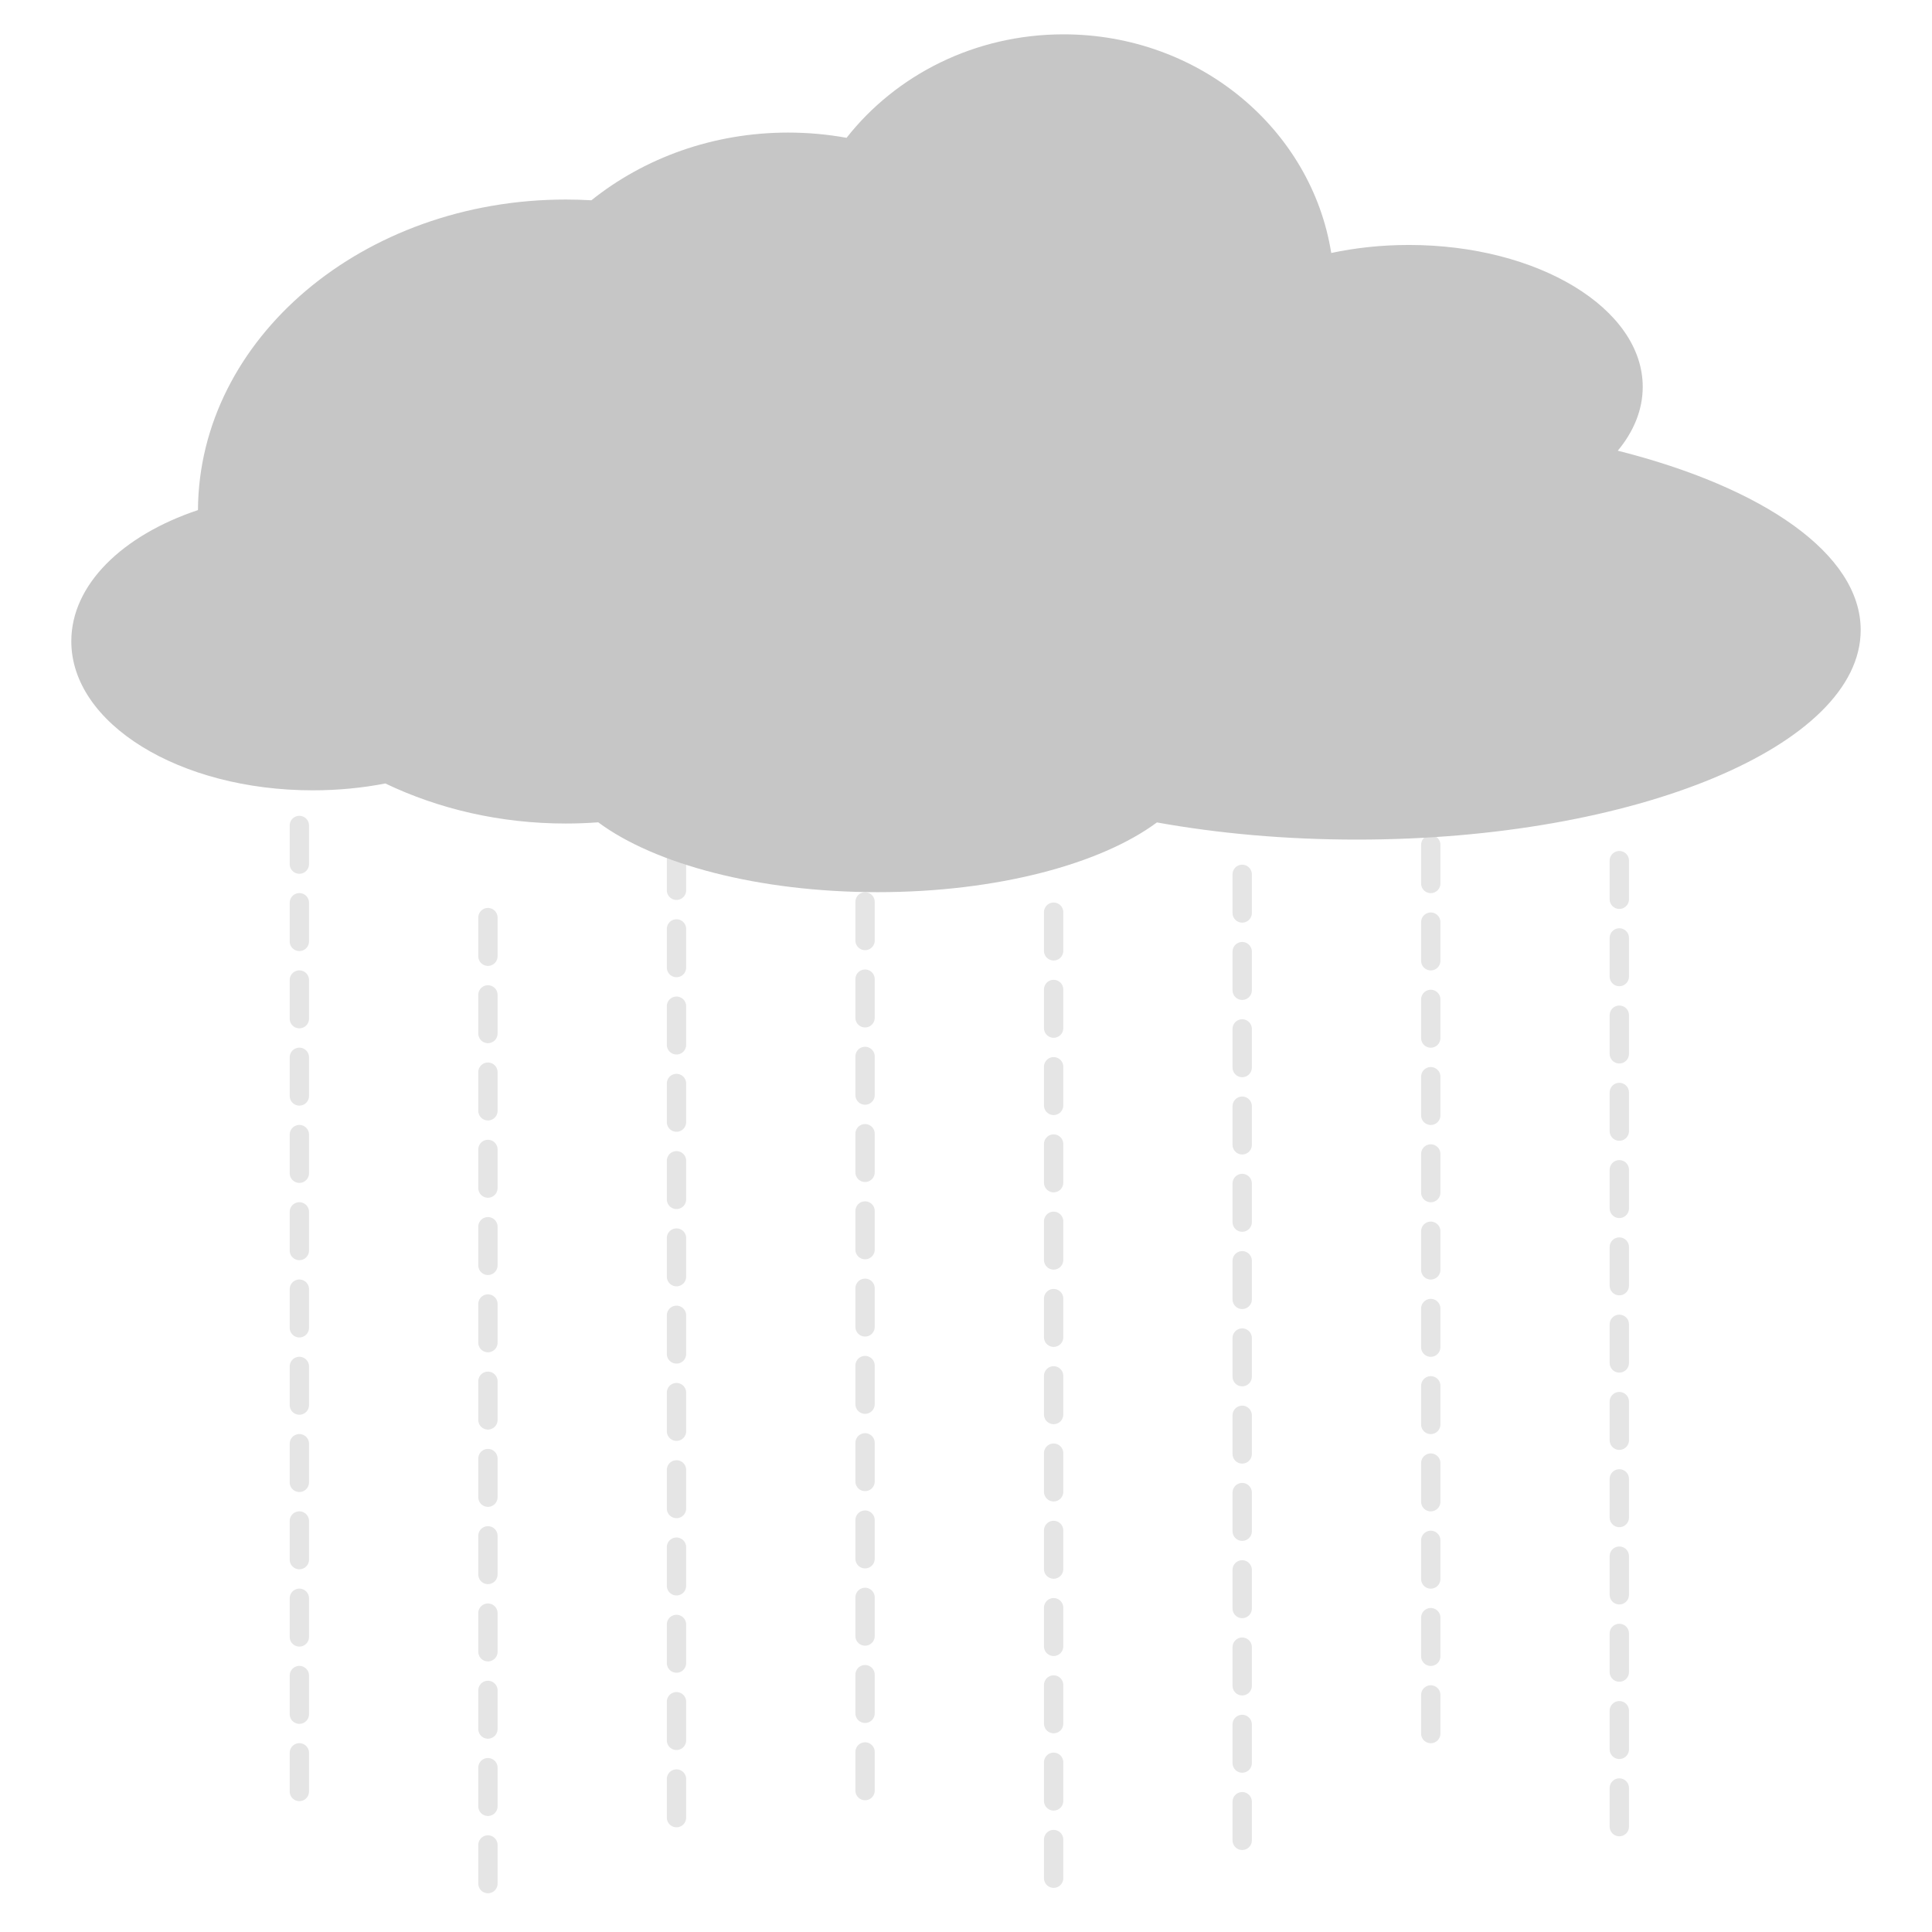
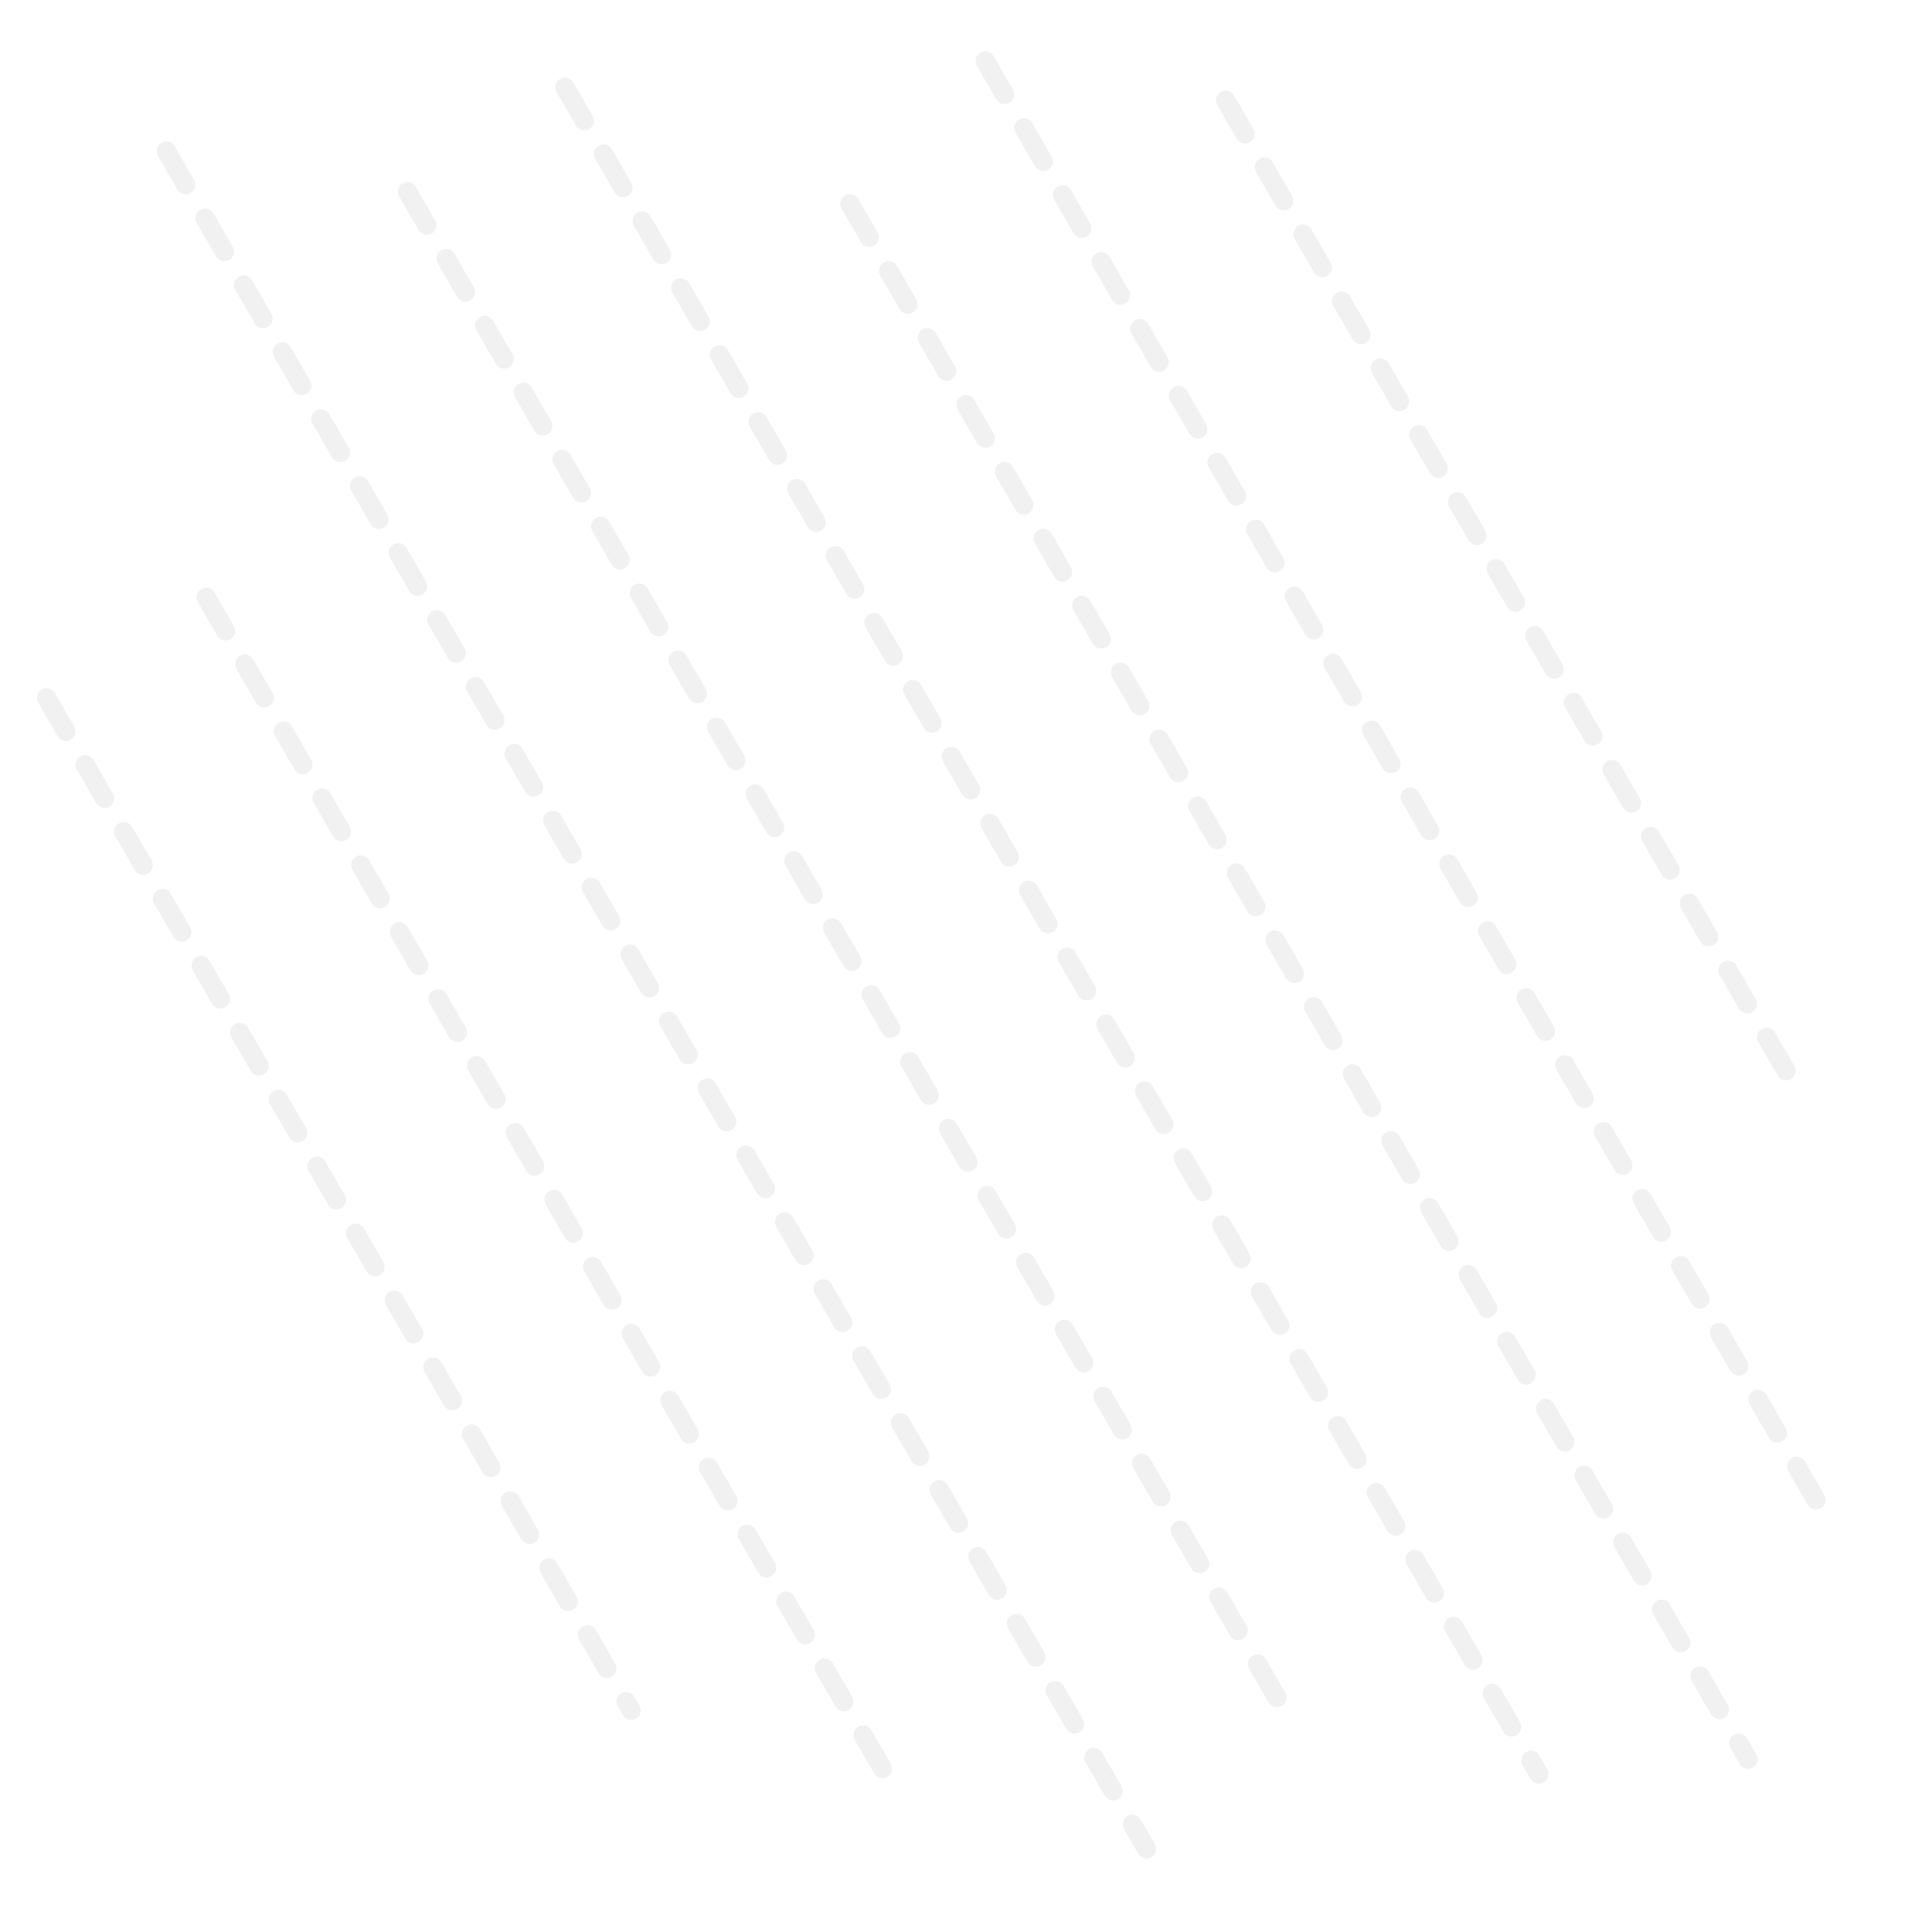
<svg xmlns="http://www.w3.org/2000/svg" viewBox="0 0 500 500">
-   <line style="stroke: rgb(229, 229, 229); stroke-dasharray: 10px; stroke-linecap: round; stroke-width: 5px;" x1="77.474" y1="213.632" x2="77.474" y2="467.271" />
-   <line style="stroke: rgb(229, 229, 229); stroke-dasharray: 10px; stroke-linecap: round; stroke-width: 5px;" x1="126.275" y1="237.474" x2="126.275" y2="491.113" />
-   <line style="stroke: rgb(229, 229, 229); stroke-dasharray: 10px; stroke-linecap: round; stroke-width: 5px;" x1="175.076" y1="220.404" x2="175.076" y2="474.043" />
-   <line style="stroke: rgb(229, 229, 229); stroke-dasharray: 10px; stroke-linecap: round; stroke-width: 5px;" x1="223.877" y1="213.404" x2="223.877" y2="467.042" />
-   <line style="stroke: rgb(229, 229, 229); stroke-dasharray: 10px; stroke-linecap: round; stroke-width: 5px;" x1="272.678" y1="236.076" x2="272.678" y2="489.716" />
-   <line style="stroke: rgb(229, 229, 229); stroke-dasharray: 10px; stroke-linecap: round; stroke-width: 5px;" x1="321.479" y1="226.281" x2="321.479" y2="479.922" />
-   <line style="stroke: rgb(229, 229, 229); stroke-dasharray: 10px; stroke-linecap: round; stroke-width: 5px;" x1="370.28" y1="198.645" x2="370.28" y2="452.284" />
-   <line style="stroke: rgb(229, 229, 229); stroke-dasharray: 10px; stroke-linecap: round; stroke-width: 5px;" x1="419.079" y1="222.731" x2="419.079" y2="476.372" />
-   <path d="M 146.421 213.128 C 129.452 213.128 113.521 209.363 99.725 202.762 C 93.796 203.914 87.485 204.536 80.939 204.536 C 46.429 204.536 18.453 187.264 18.453 165.957 C 18.453 151.289 31.711 138.533 51.231 132.008 C 51.47 87.587 93.996 51.641 146.421 51.641 C 148.65 51.641 150.861 51.706 153.051 51.833 C 166.694 40.917 184.495 34.311 203.966 34.311 C 209.14 34.311 214.197 34.777 219.087 35.667 C 231.865 19.411 252.263 8.887 275.244 8.887 C 310.346 8.887 339.419 33.437 344.523 65.471 C 350.813 64.127 357.579 63.396 364.625 63.396 C 398.045 63.396 425.137 79.836 425.137 100.116 C 425.137 106.059 422.811 111.673 418.679 116.64 C 456.364 126.147 481.546 143.375 481.546 163.05 C 481.546 193.004 423.174 217.287 351.17 217.287 C 332.778 217.287 315.276 215.703 299.409 212.844 C 284.855 223.643 257.936 230.891 227.135 230.891 C 196.309 230.891 169.371 223.631 154.827 212.817 C 152.057 213.023 149.253 213.128 146.421 213.128 Z" style="fill: rgb(198, 198, 198);" />
+   <line style="stroke-dasharray: 10px; stroke-linecap: round; stroke-width: 5px; stroke: rgb(241, 241, 241);" x1="87.686" y1="160.336" x2="87.686" y2="462.905" transform="matrix(0.866025, -0.5, 0.5, 0.866025, -144.0626, 85.59227)" />
+   <line style="stroke-dasharray: 10px; stroke-linecap: round; stroke-width: 5px; stroke: rgb(241, 241, 241);" x1="141.773" y1="130.895" x2="141.773" y2="484.505" transform="matrix(0.866025, -0.5, 0.5, 0.866025, -134.856, 112.1105)" />
+   <line style="stroke-dasharray: 10px; stroke-linecap: round; stroke-width: 5px; stroke: rgb(241, 241, 241);" x1="169.896" y1="5.147" x2="169.896" y2="512.473" transform="matrix(0.866025, -0.5, 0.5, 0.866025, -106.6433, 119.622)" />
+   <line style="stroke-dasharray: 10px; stroke-linecap: round; stroke-width: 5px; stroke: rgb(241, 241, 241);" x1="218.549" y1="19.296" x2="218.549" y2="471.654" transform="matrix(0.866025, -0.5, 0.5, 0.866025, -93.45751, 142.162)" />
+   <line style="stroke-dasharray: 10px; stroke-linecap: round; stroke-width: 5px; stroke: rgb(241, 241, 241);" x1="272.216" y1="-11.2" x2="272.216" y2="492.856" transform="matrix(0.866025, -0.5, 0.5, 0.866025, -83.94398, 168.3729)" />
+   <line style="stroke-dasharray: 10px; stroke-linecap: round; stroke-width: 5px; stroke: rgb(241, 241, 241);" x1="336.178" y1="21.613" x2="336.178" y2="486.41" transform="matrix(0.866025, -0.5, 0.5, 0.866025, -81.96644, 202.1202)" />
+   <line style="stroke-dasharray: 10px; stroke-linecap: round; stroke-width: 5px; stroke: rgb(241, 241, 241);" x1="363.53" y1="-13.323" x2="363.53" y2="420.894" transform="matrix(0.866025, -0.5, 0.5, 0.866025, -53.18897, 209.0671)" />
+   <line style="stroke-dasharray: 10px; stroke-linecap: round; stroke-width: 5px; stroke: rgb(241, 241, 241);" x1="391.314" y1="6.1" x2="391.314" y2="302.521" transform="matrix(0.866025, -0.5, 0.5, 0.866025, -24.7291, 216.3308)" />
</svg>
